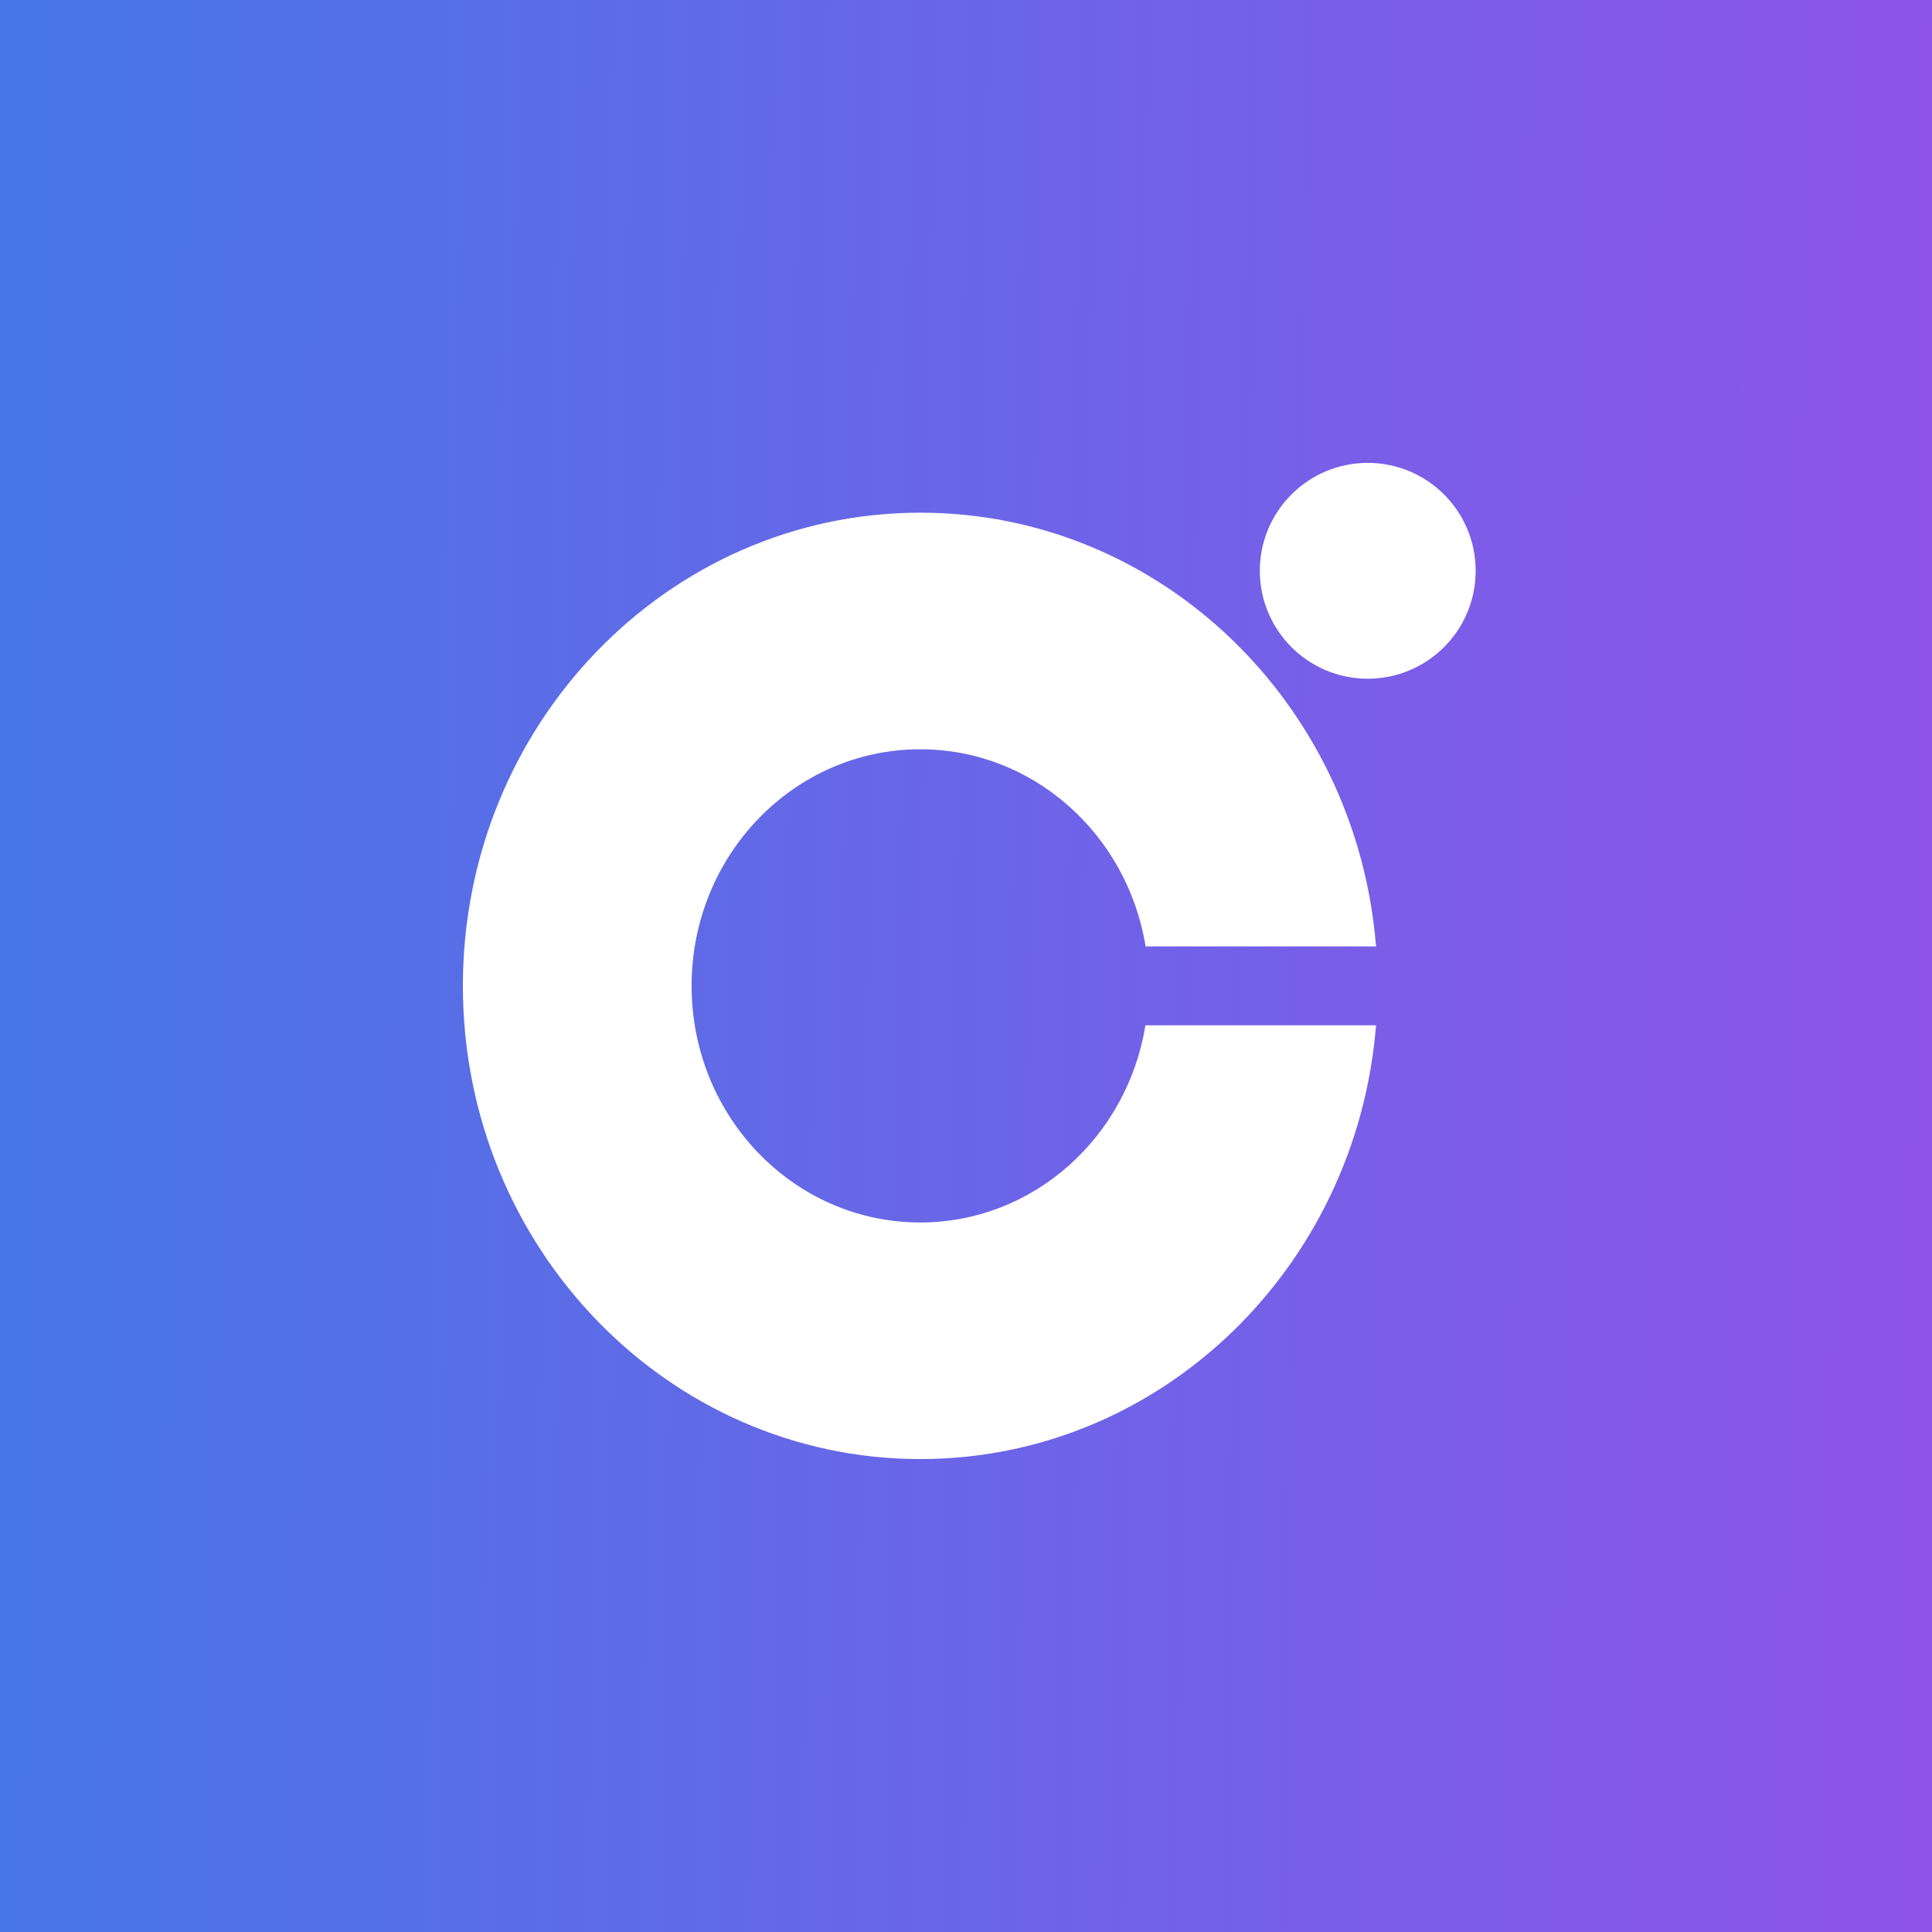
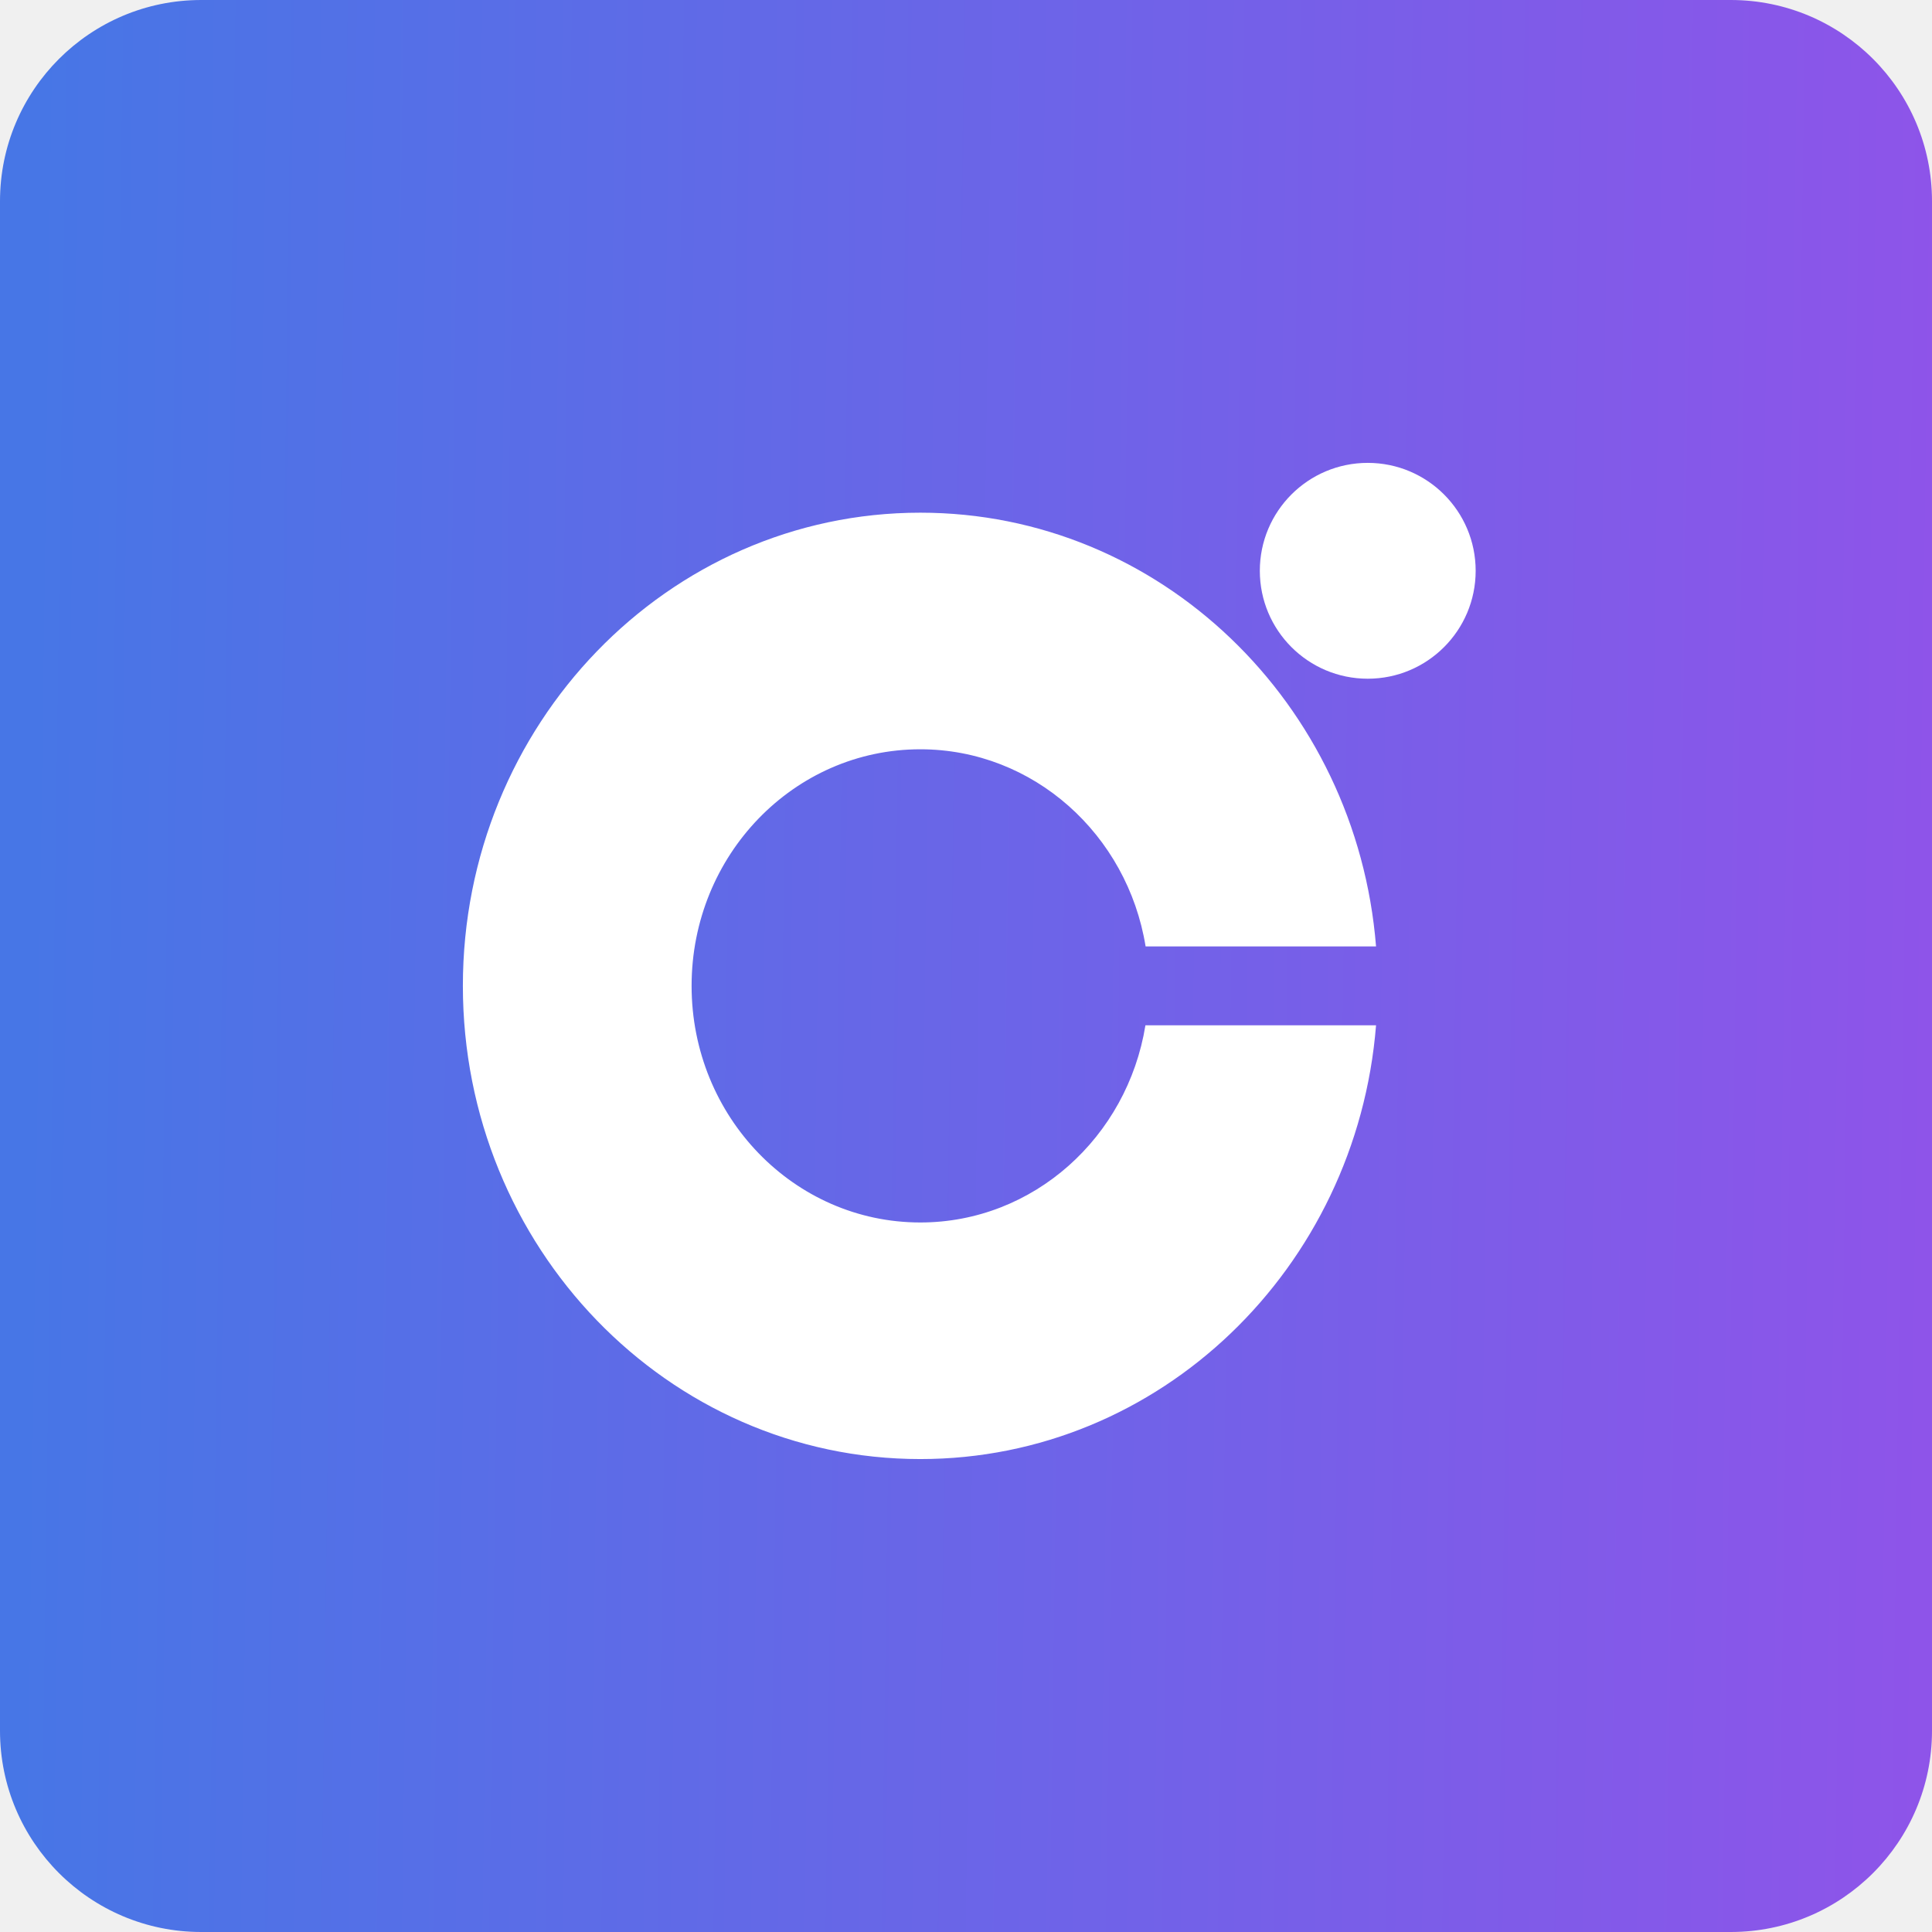
<svg xmlns="http://www.w3.org/2000/svg" width="192" height="192" viewBox="0 0 192 192" fill="none">
-   <rect width="192" height="192" fill="url(#paint0_linear_178_47)" />
+   <rect width="192" height="192" rx="20" fill="url(#paint0_linear_178_47)" />
  <path d="M91.46 121.488C78.902 121.488 68.73 110.966 68.73 97.975C68.73 84.984 78.902 74.463 91.46 74.463C102.712 74.463 112.05 82.947 113.849 94.056H136.75C134.818 69.917 115.289 50.95 91.46 50.95C66.362 50.95 46 72.013 46 97.975C46 123.937 66.362 145 91.46 145C115.289 145 134.818 126.033 136.75 101.894H113.831C112.031 113.003 102.712 121.488 91.46 121.488Z" fill="white" />
  <circle cx="135.925" cy="56.725" r="10.725" fill="white" />
  <defs>
    <linearGradient id="paint0_linear_178_47" x1="2.618" y1="93.382" x2="192" y2="96" gradientUnits="userSpaceOnUse">
      <stop stop-color="#4776E6" />
      <stop offset="1" stop-color="#8E54E9" />
    </linearGradient>
  </defs>
</svg>
